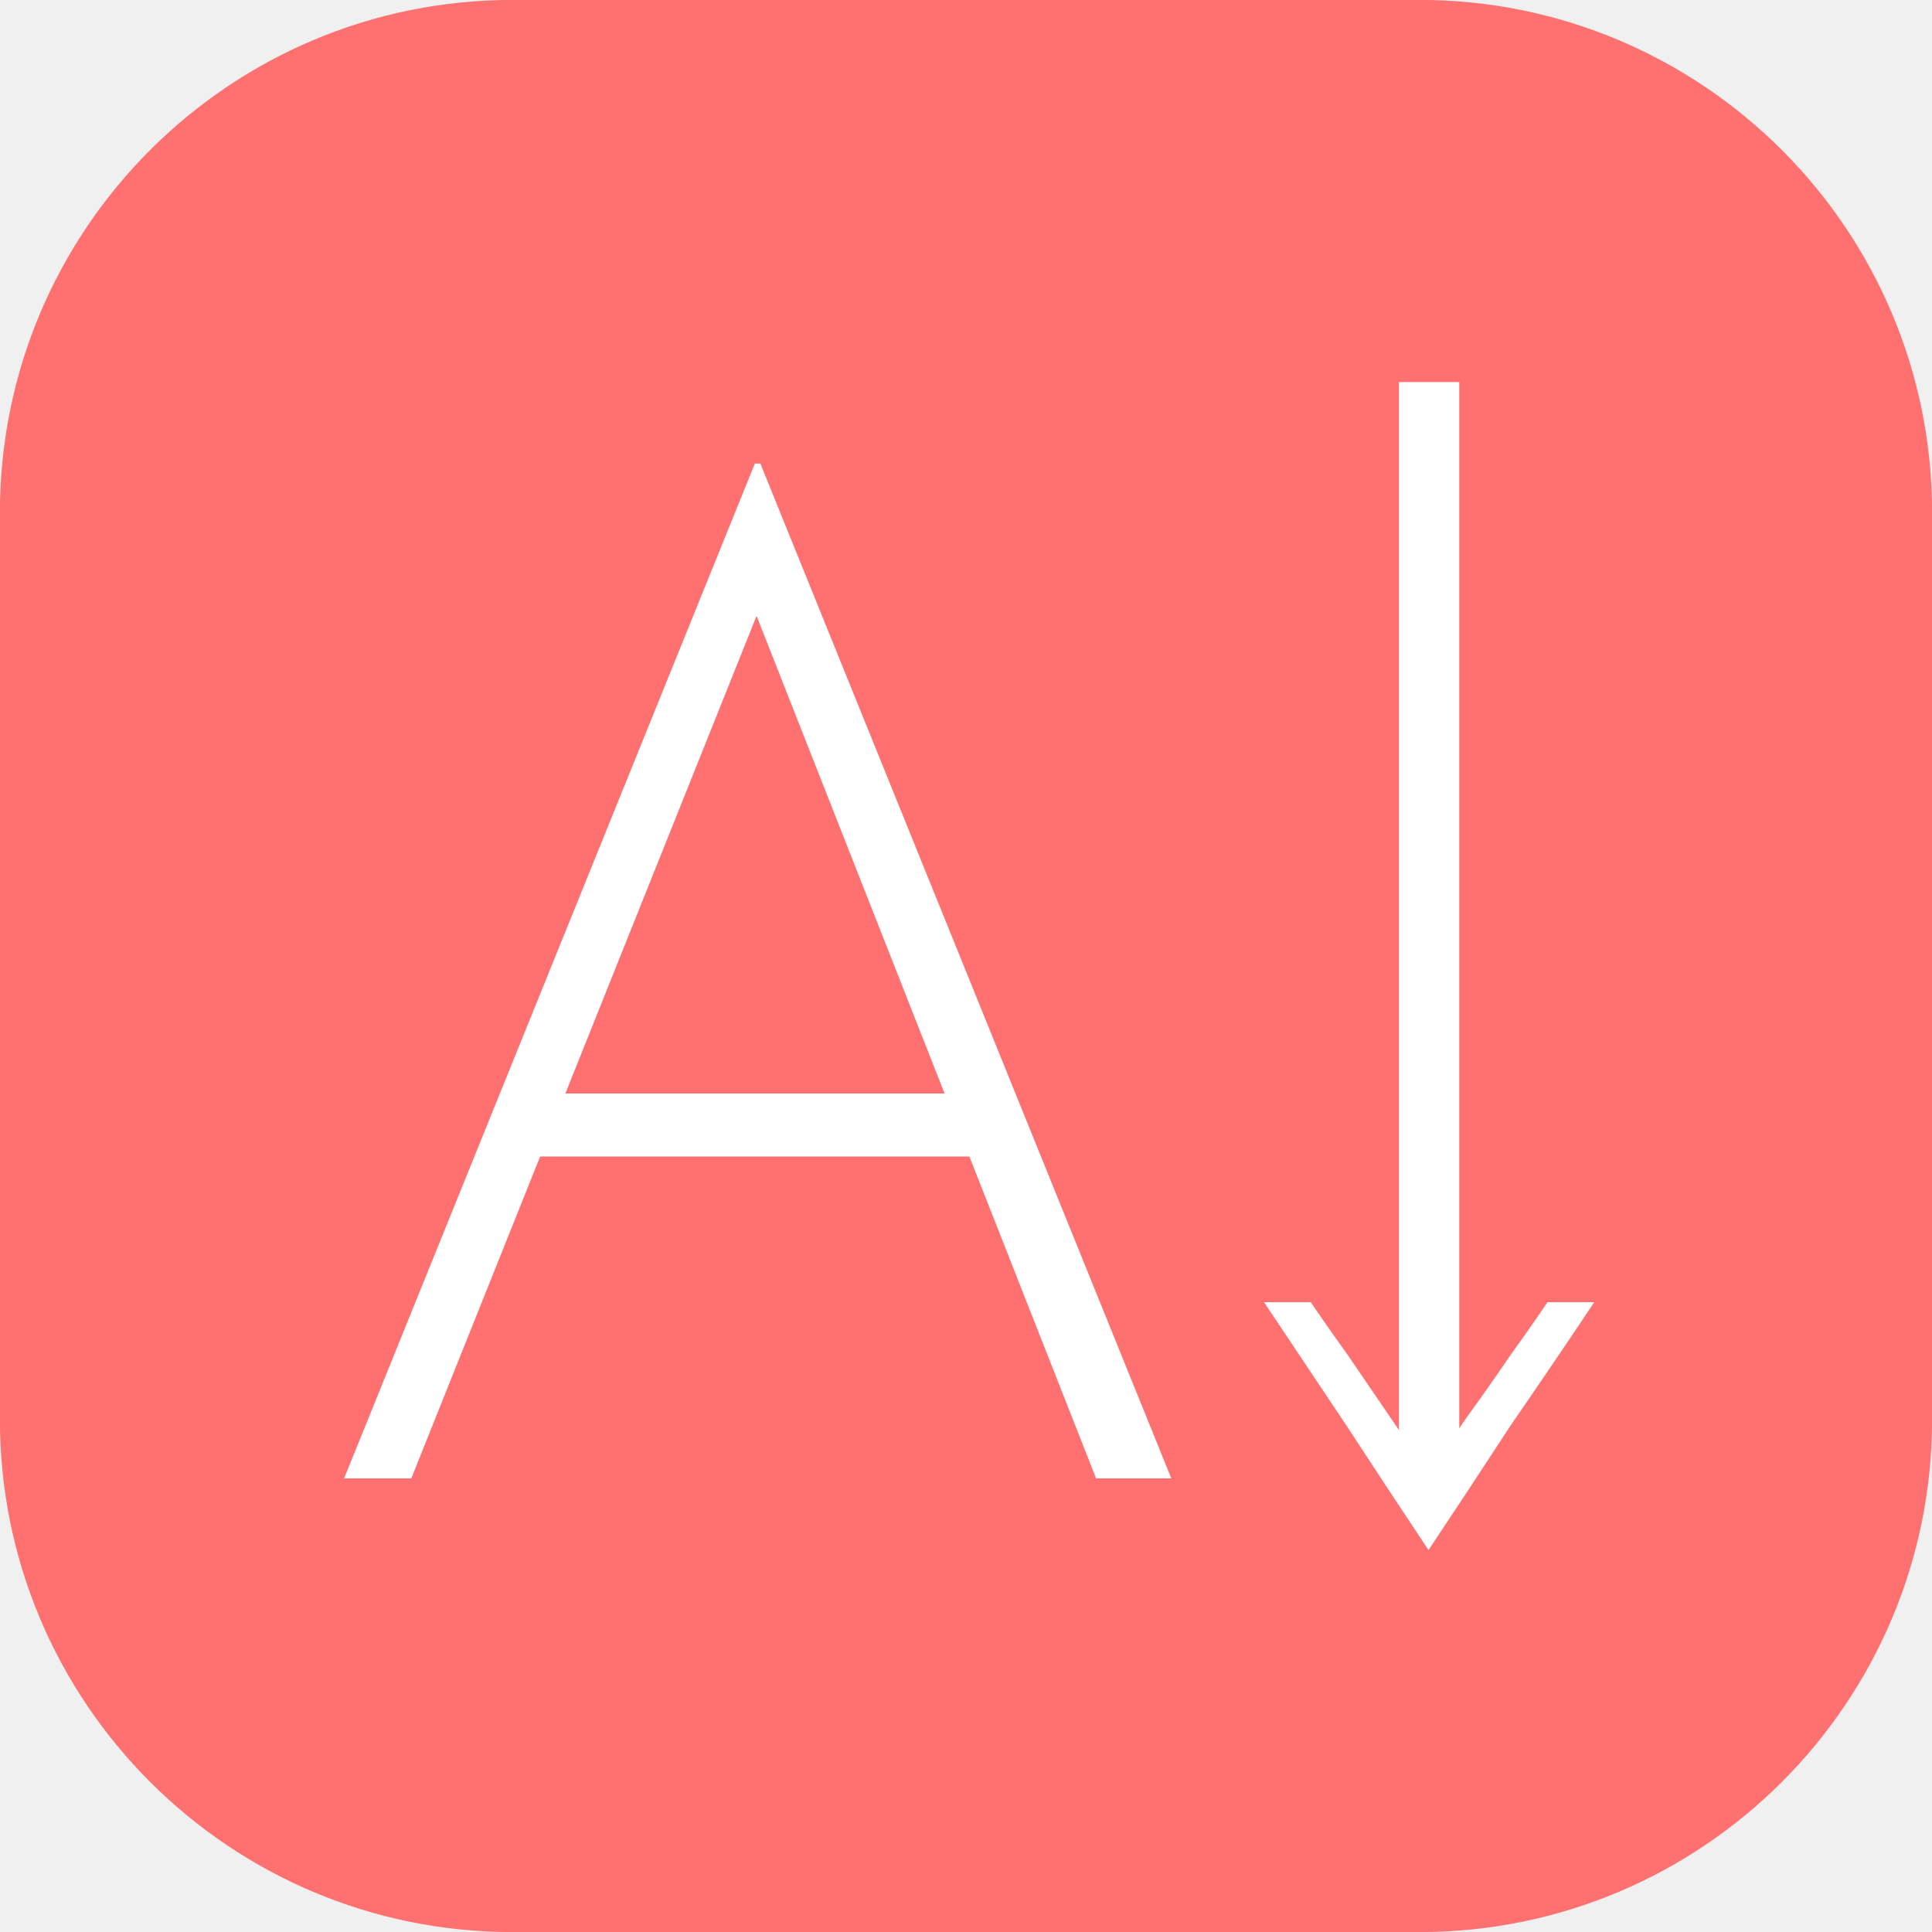
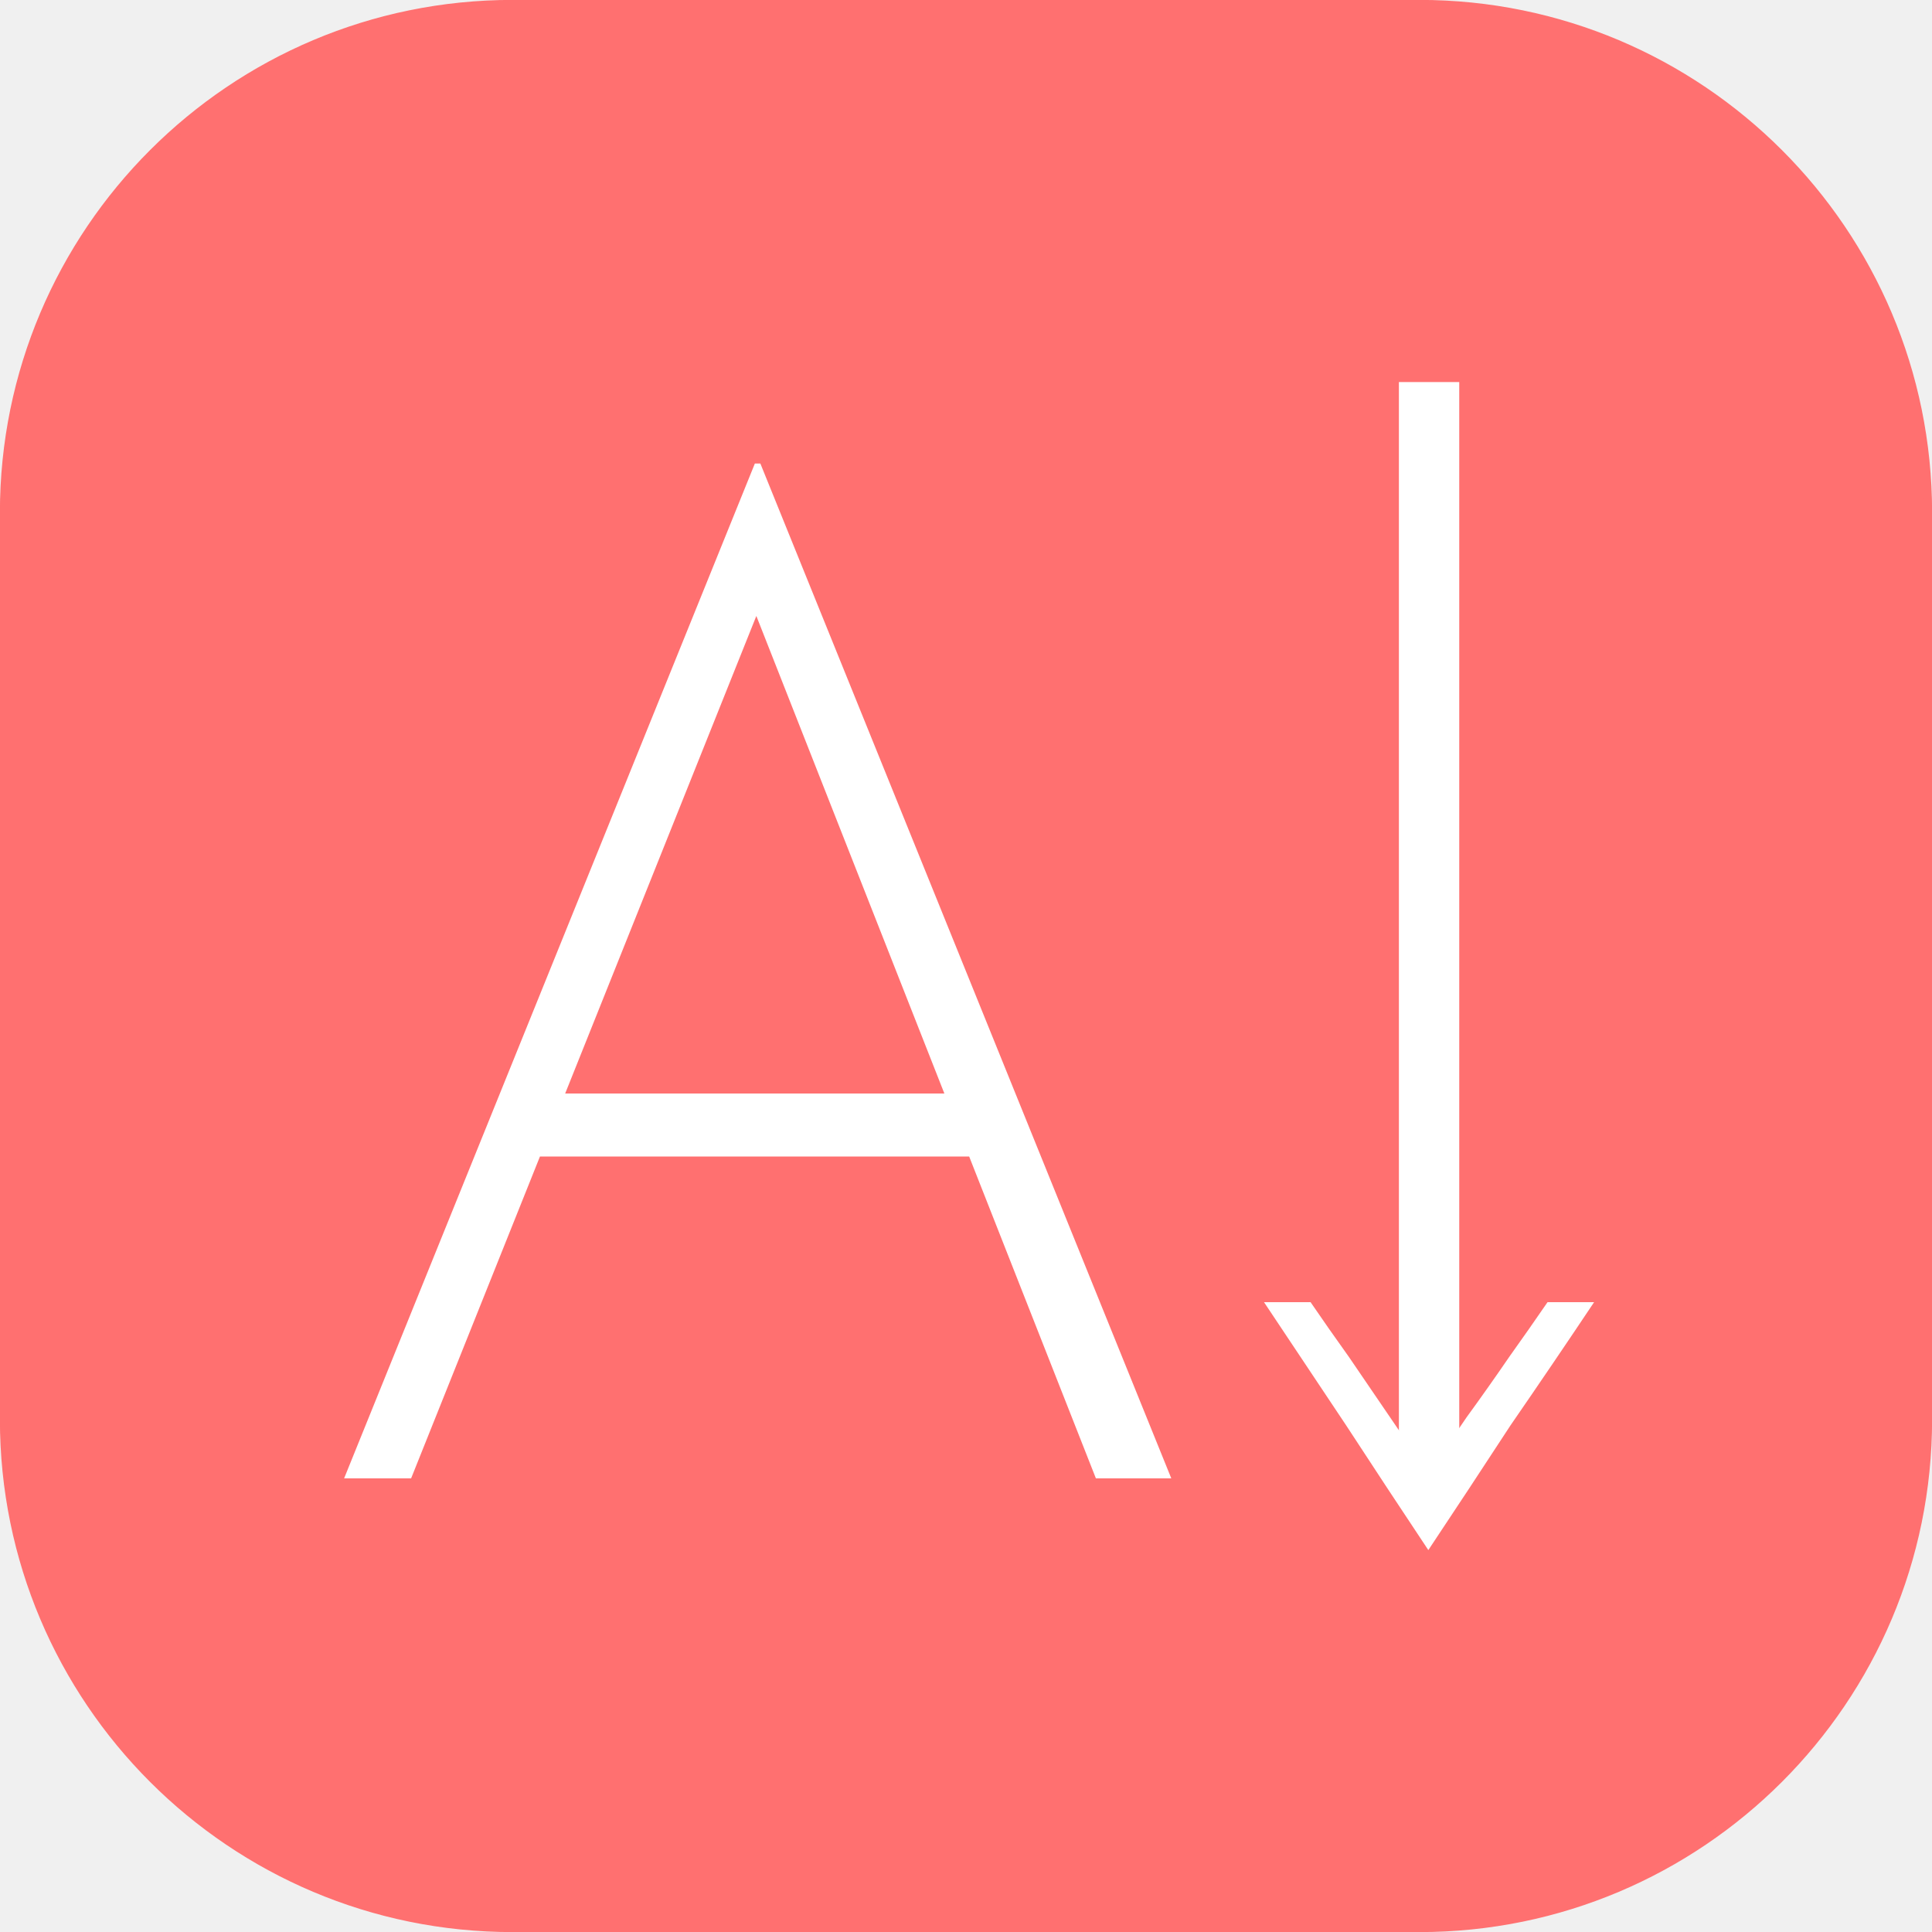
- <svg xmlns="http://www.w3.org/2000/svg" width="40" height="40" viewBox="0 0 10.583 10.583" version="1.1" id="svg8">
-   <defs id="defs2" />
-   <g id="layer1">
-     <rect ry="2.784" y="0.024" x="0.024" height="10.535" width="10.535" id="rect2662" style="fill:#ff7070;fill-opacity:1;stroke:#ff7070;stroke-width:0.049;stroke-miterlimit:4;stroke-dasharray:none;stroke-opacity:1" />
-     <g style="font-size:7.502px;line-height:1.25;font-family:Arial;-inkscape-font-specification:Arial;letter-spacing:0px;word-spacing:0px;stroke-width:0.469" id="text2666" aria-label="A">
-       <path id="path863" style="font-style:normal;font-variant:normal;font-weight:300;font-stretch:normal;font-family:'Josefin Sans';-inkscape-font-specification:'Josefin Sans Light';fill:#ffffff;fill-opacity:1;stroke-width:0.469" d="m 1.885,8.098 2.25,-5.559 h 0.03 L 6.416,8.098 H 6.004 L 4.046,3.124 4.301,2.982 2.253,8.098 Z M 2.973,5.99 h 2.363 l 0.105,0.345 H 2.883 Z" />
-     </g>
-     <g style="font-size:7.501px;line-height:1.25;font-family:Arial;-inkscape-font-specification:Arial;letter-spacing:0px;word-spacing:0px;stroke-width:0.469" id="text2670" transform="scale(1,-1)" aria-label="^">
-       <path id="path860" style="font-style:normal;font-variant:normal;font-weight:300;font-stretch:normal;font-family:'Josefin Sans';-inkscape-font-specification:'Josefin Sans Light';fill:#ffffff;fill-opacity:1;stroke-width:0.469" d="M 8.477,-7.133 Q 8.38,-7.276 8.267,-7.433 8.155,-7.598 8.035,-7.763 7.922,-7.928 7.825,-8.071 7.727,-7.928 7.615,-7.763 7.502,-7.598 7.39,-7.433 7.277,-7.276 7.18,-7.133 H 6.924 Q 7.15,-7.471 7.375,-7.808 7.6,-8.153 7.825,-8.491 v 0 q 0.225,0.338 0.45,0.683 0.233,0.338 0.458,0.675 z" />
-     </g>
-     <g style="font-size:6.922px;line-height:1.25;font-family:Arial;-inkscape-font-specification:Arial;letter-spacing:0px;word-spacing:0px;stroke-width:0.433" id="text2674" transform="scale(1.083721,-0.922747)" aria-label="|">
-       <path id="path851" style="font-style:normal;font-variant:normal;font-weight:300;font-stretch:normal;font-family:'Josefin Sans';-inkscape-font-specification:'Josefin Sans Light';fill:#ffffff;fill-opacity:1;stroke-width:0.433" d="m 7.071,-8.754 h 0.305 v 6.486 H 7.071 Z" />
-     </g>
+ <svg xmlns="http://www.w3.org/2000/svg" width="40" height="40" version="1.1" viewBox="0 0 10.583 10.583">
+   <rect x=".024" y=".024" width="10.535" height="10.535" ry="2.784" style="fill:#ff7070;stroke-width:.049;stroke:#ff7070" />
+   <g style="stroke-width:.469" aria-label="A">
+     <path d="m1.885 8.098 2.25-5.559h0.03l2.251 5.559h-0.413l-1.958-4.973 0.255-0.143-2.048 5.116zm1.088-2.108h2.363l0.105 0.345h-2.558z" style="fill:#fff;stroke-width:.469" />
+   </g>
+   <g transform="scale(1,-1)" style="stroke-width:.469" aria-label="^">
+     <path d="m8.477-7.133q-0.098-0.143-0.21-0.3-0.113-0.165-0.233-0.33-0.113-0.165-0.21-0.308-0.098 0.143-0.21 0.308t-0.225 0.33q-0.113 0.158-0.21 0.3h-0.255q0.225-0.338 0.45-0.675 0.225-0.345 0.45-0.683 0.225 0.338 0.45 0.683 0.233 0.338 0.458 0.675z" style="fill:#fff;stroke-width:.469" />
+   </g>
+   <g transform="scale(1.0837 -.92275)" style="stroke-width:.433" aria-label="|">
+     <path d="m7.071-8.754h0.305v6.486h-0.305z" style="fill:#fff;stroke-width:.433" />
  </g>
</svg>
